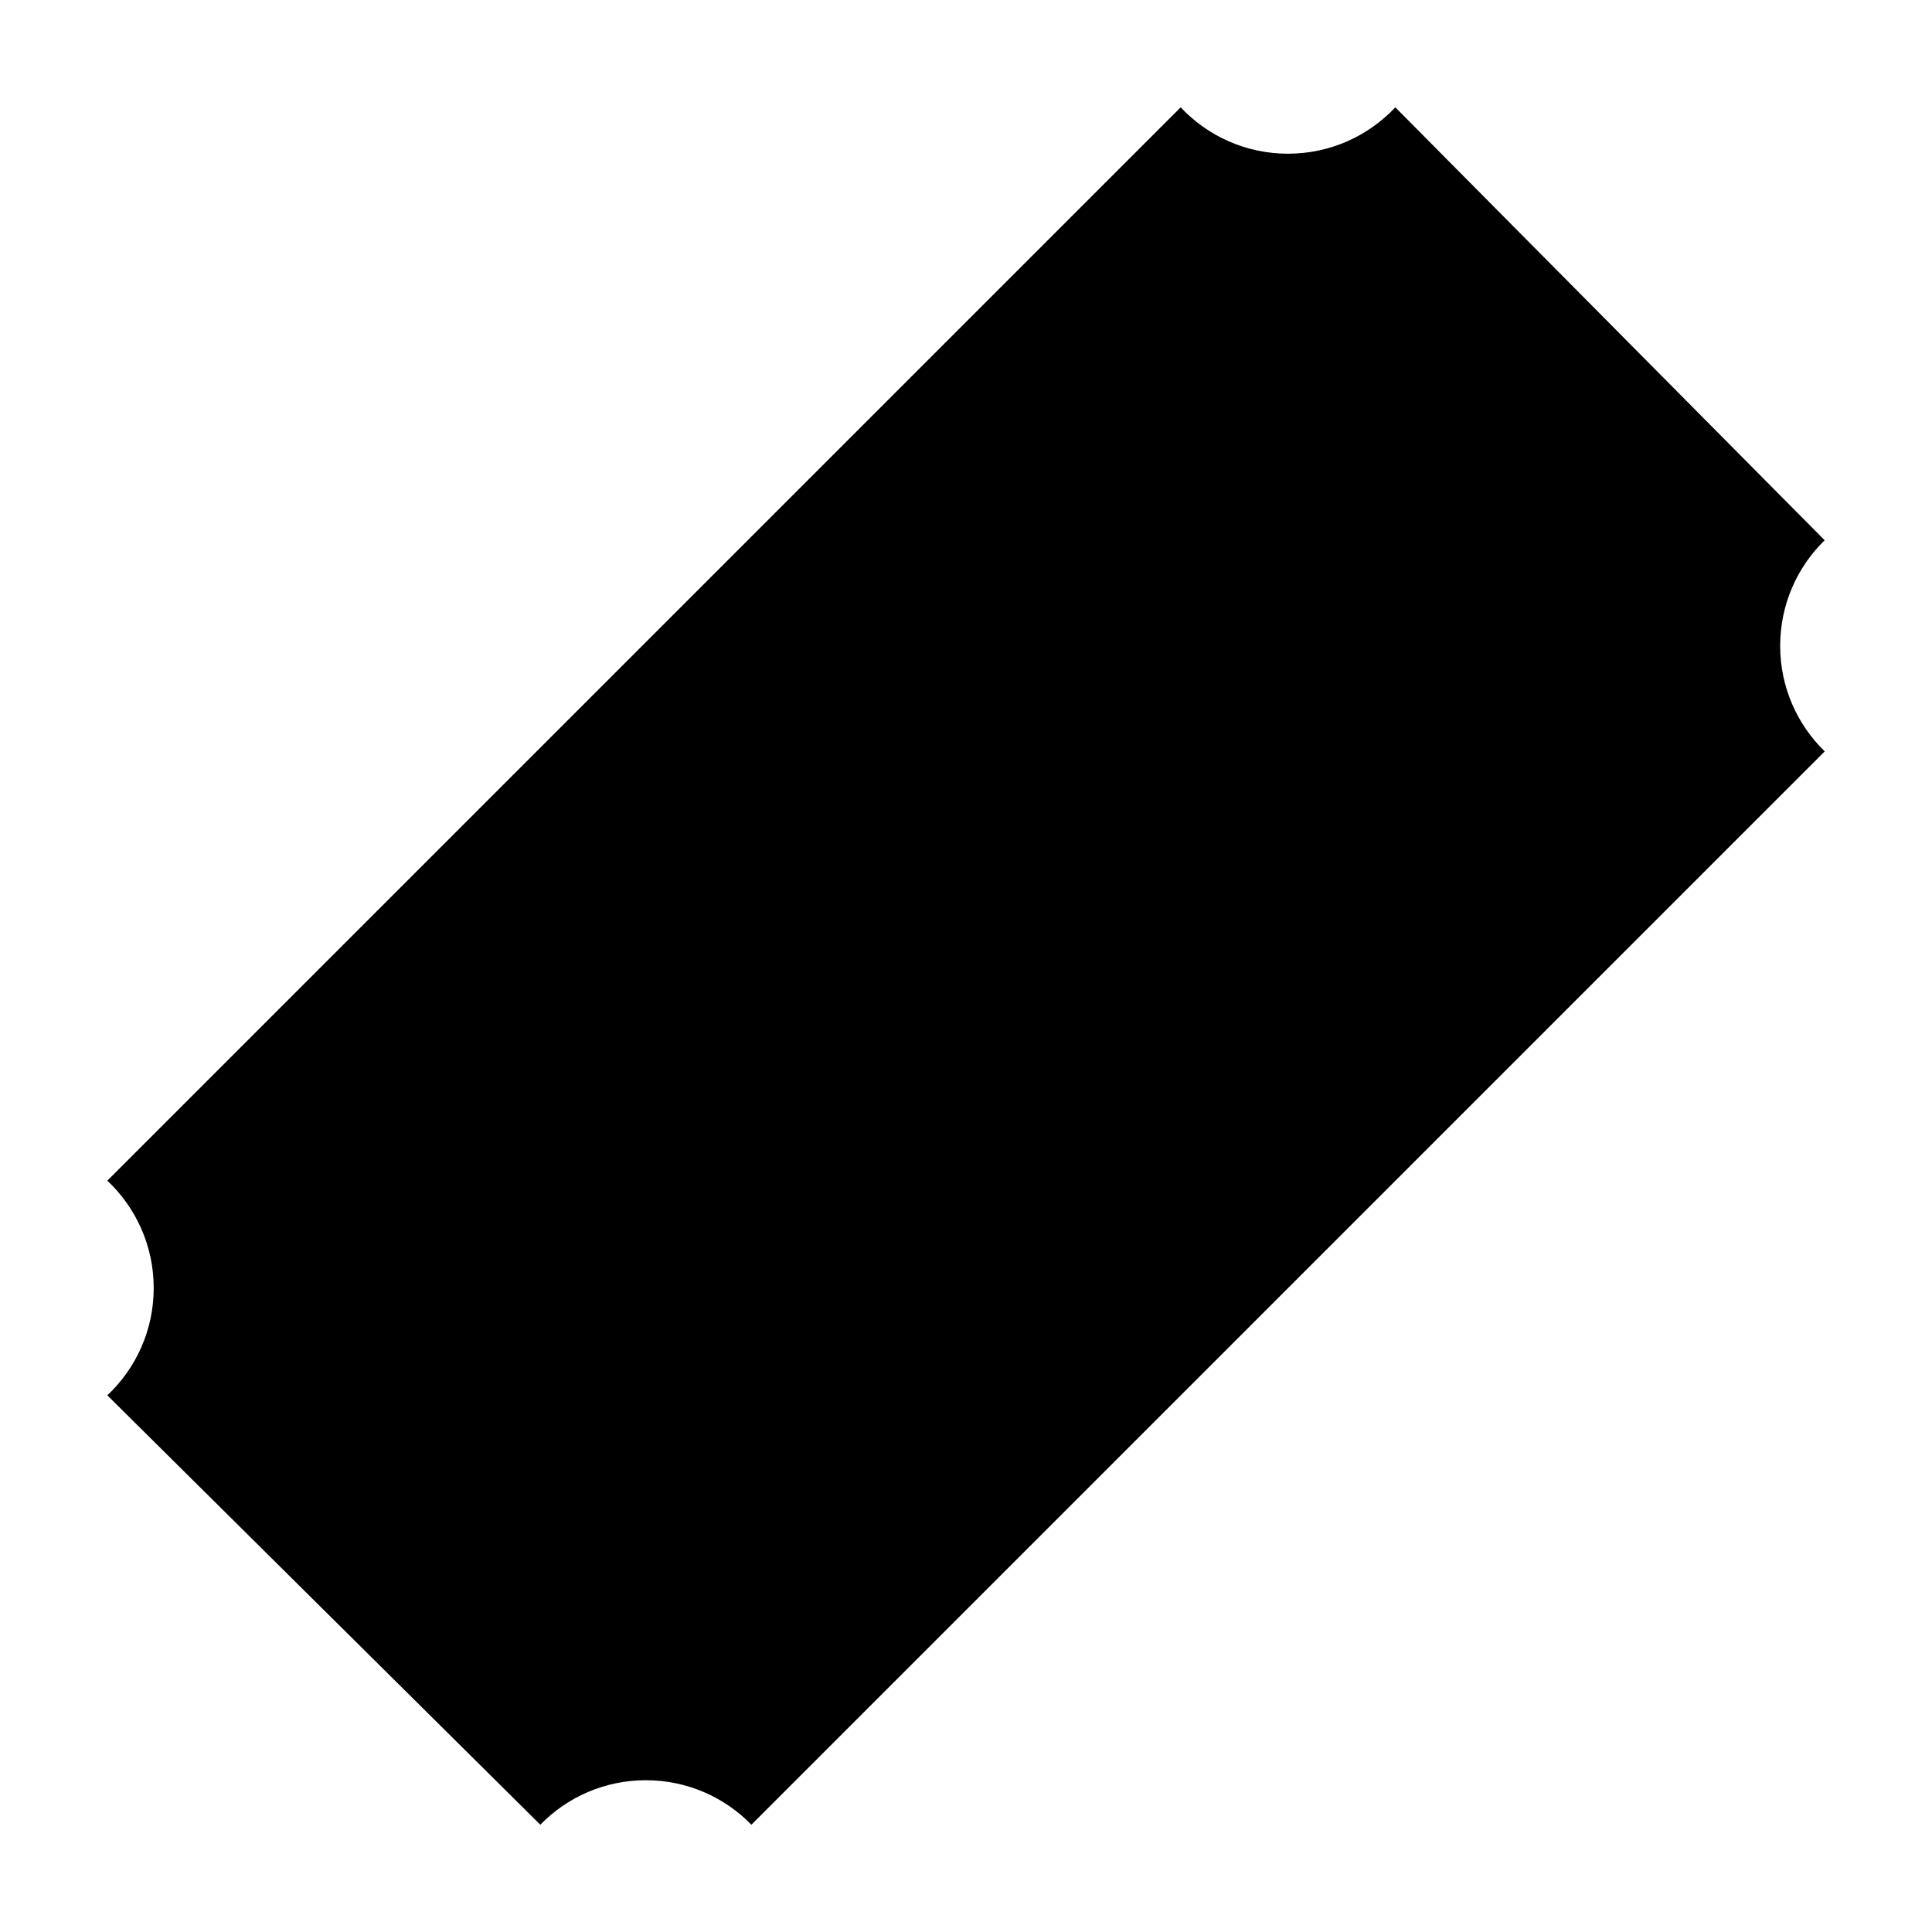
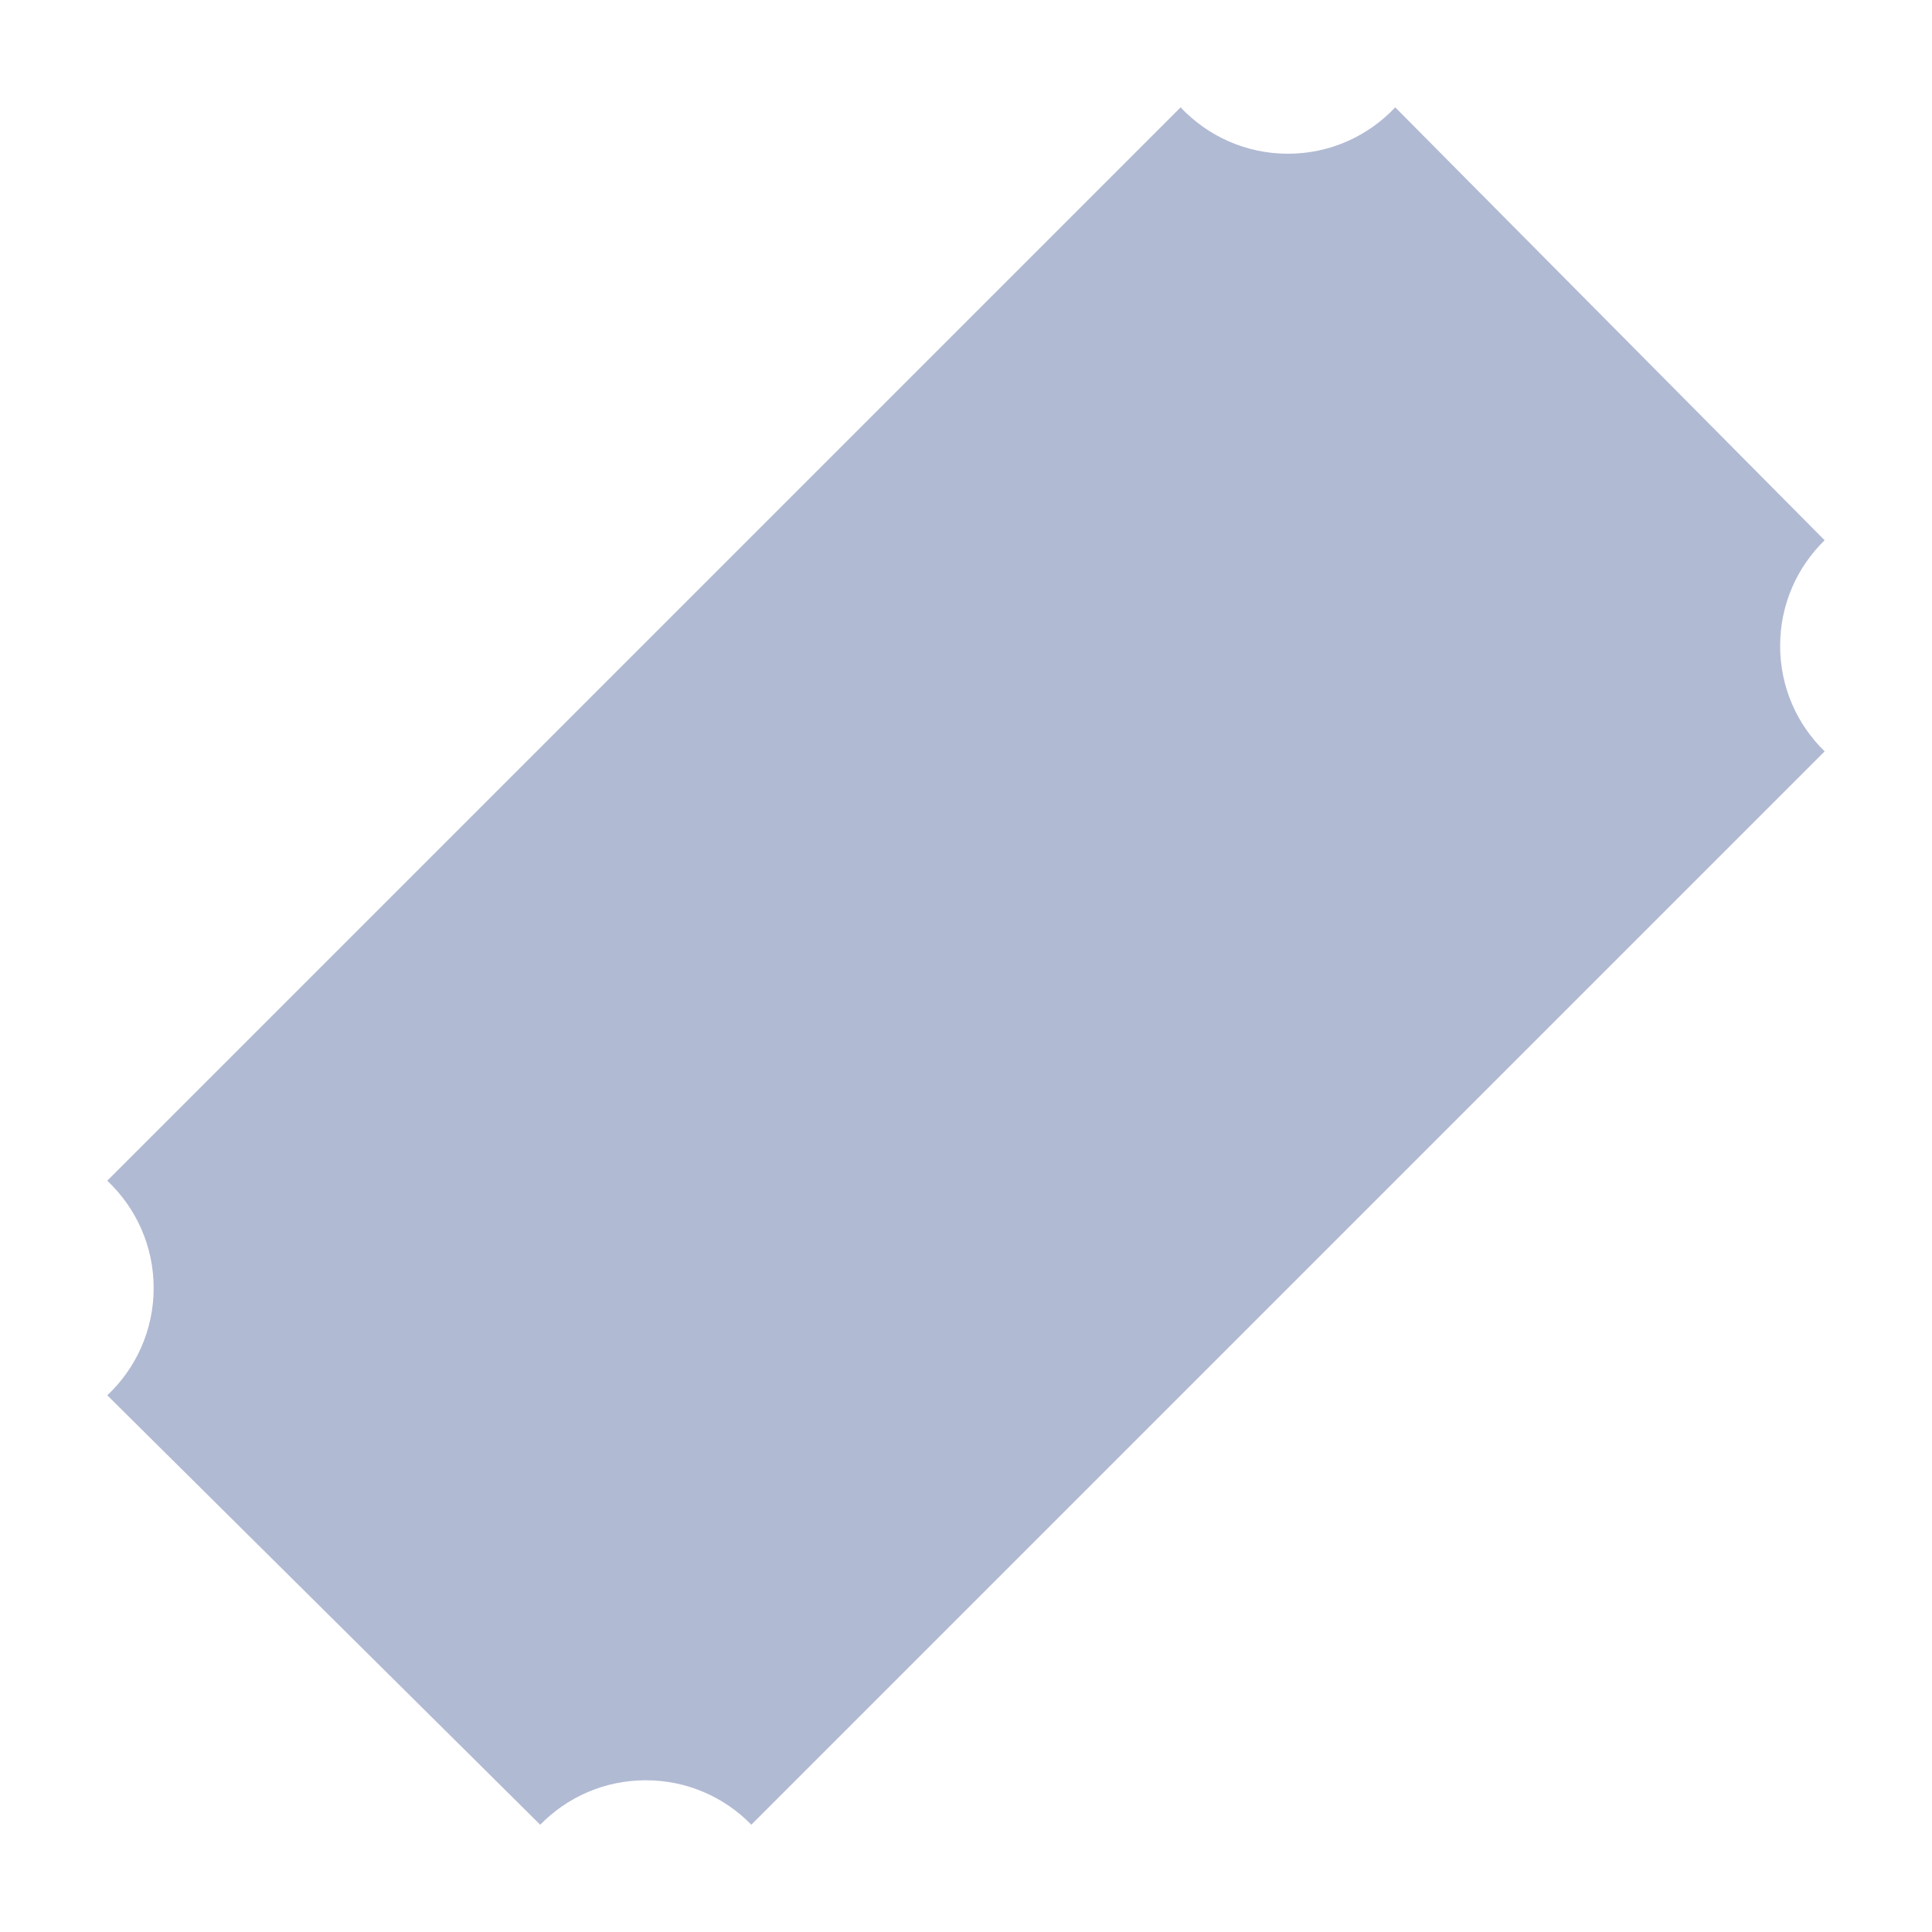
- <svg xmlns="http://www.w3.org/2000/svg" width="36" height="36" viewBox="0 0 36 36">
-   <path d="M10.067 34L2 26C2.533 25.498 2.864 24.788 2.864 24C2.864 23.212 2.532 22.502 2.001 22.001L2 22L22 2C22.502 2.533 23.212 2.864 24 2.864C24.788 2.864 25.498 2.532 25.999 2.001L26 2L34 10.067C33.488 10.566 33.171 11.263 33.171 12.034C33.171 12.805 33.488 13.501 34 14L34.001 14.001L14.001 34.001C13.502 33.489 12.805 33.172 12.034 33.172C11.263 33.172 10.567 33.489 10.068 34.001L10.067 34.002V34Z" />
+ <svg xmlns="http://www.w3.org/2000/svg" width="28" height="28" viewBox="0 0 28 28" fill="none">
+   <path d="M7.829 26.445L1.555 20.222C1.969 19.832 2.227 19.28 2.227 18.667C2.227 18.054 1.968 17.502 1.555 17.112L1.555 17.111L17.11 1.556C17.501 1.97 18.053 2.228 18.666 2.228C19.279 2.228 19.831 1.969 20.221 1.556L20.221 1.556L26.444 7.83C26.045 8.218 25.799 8.76 25.799 9.36C25.799 9.96 26.045 10.501 26.444 10.889L26.444 10.89L10.889 26.445C10.501 26.047 9.959 25.801 9.359 25.801C8.759 25.801 8.218 26.047 7.83 26.445L7.829 26.446V26.445Z" fill="#B1BAD3" />
</svg>
